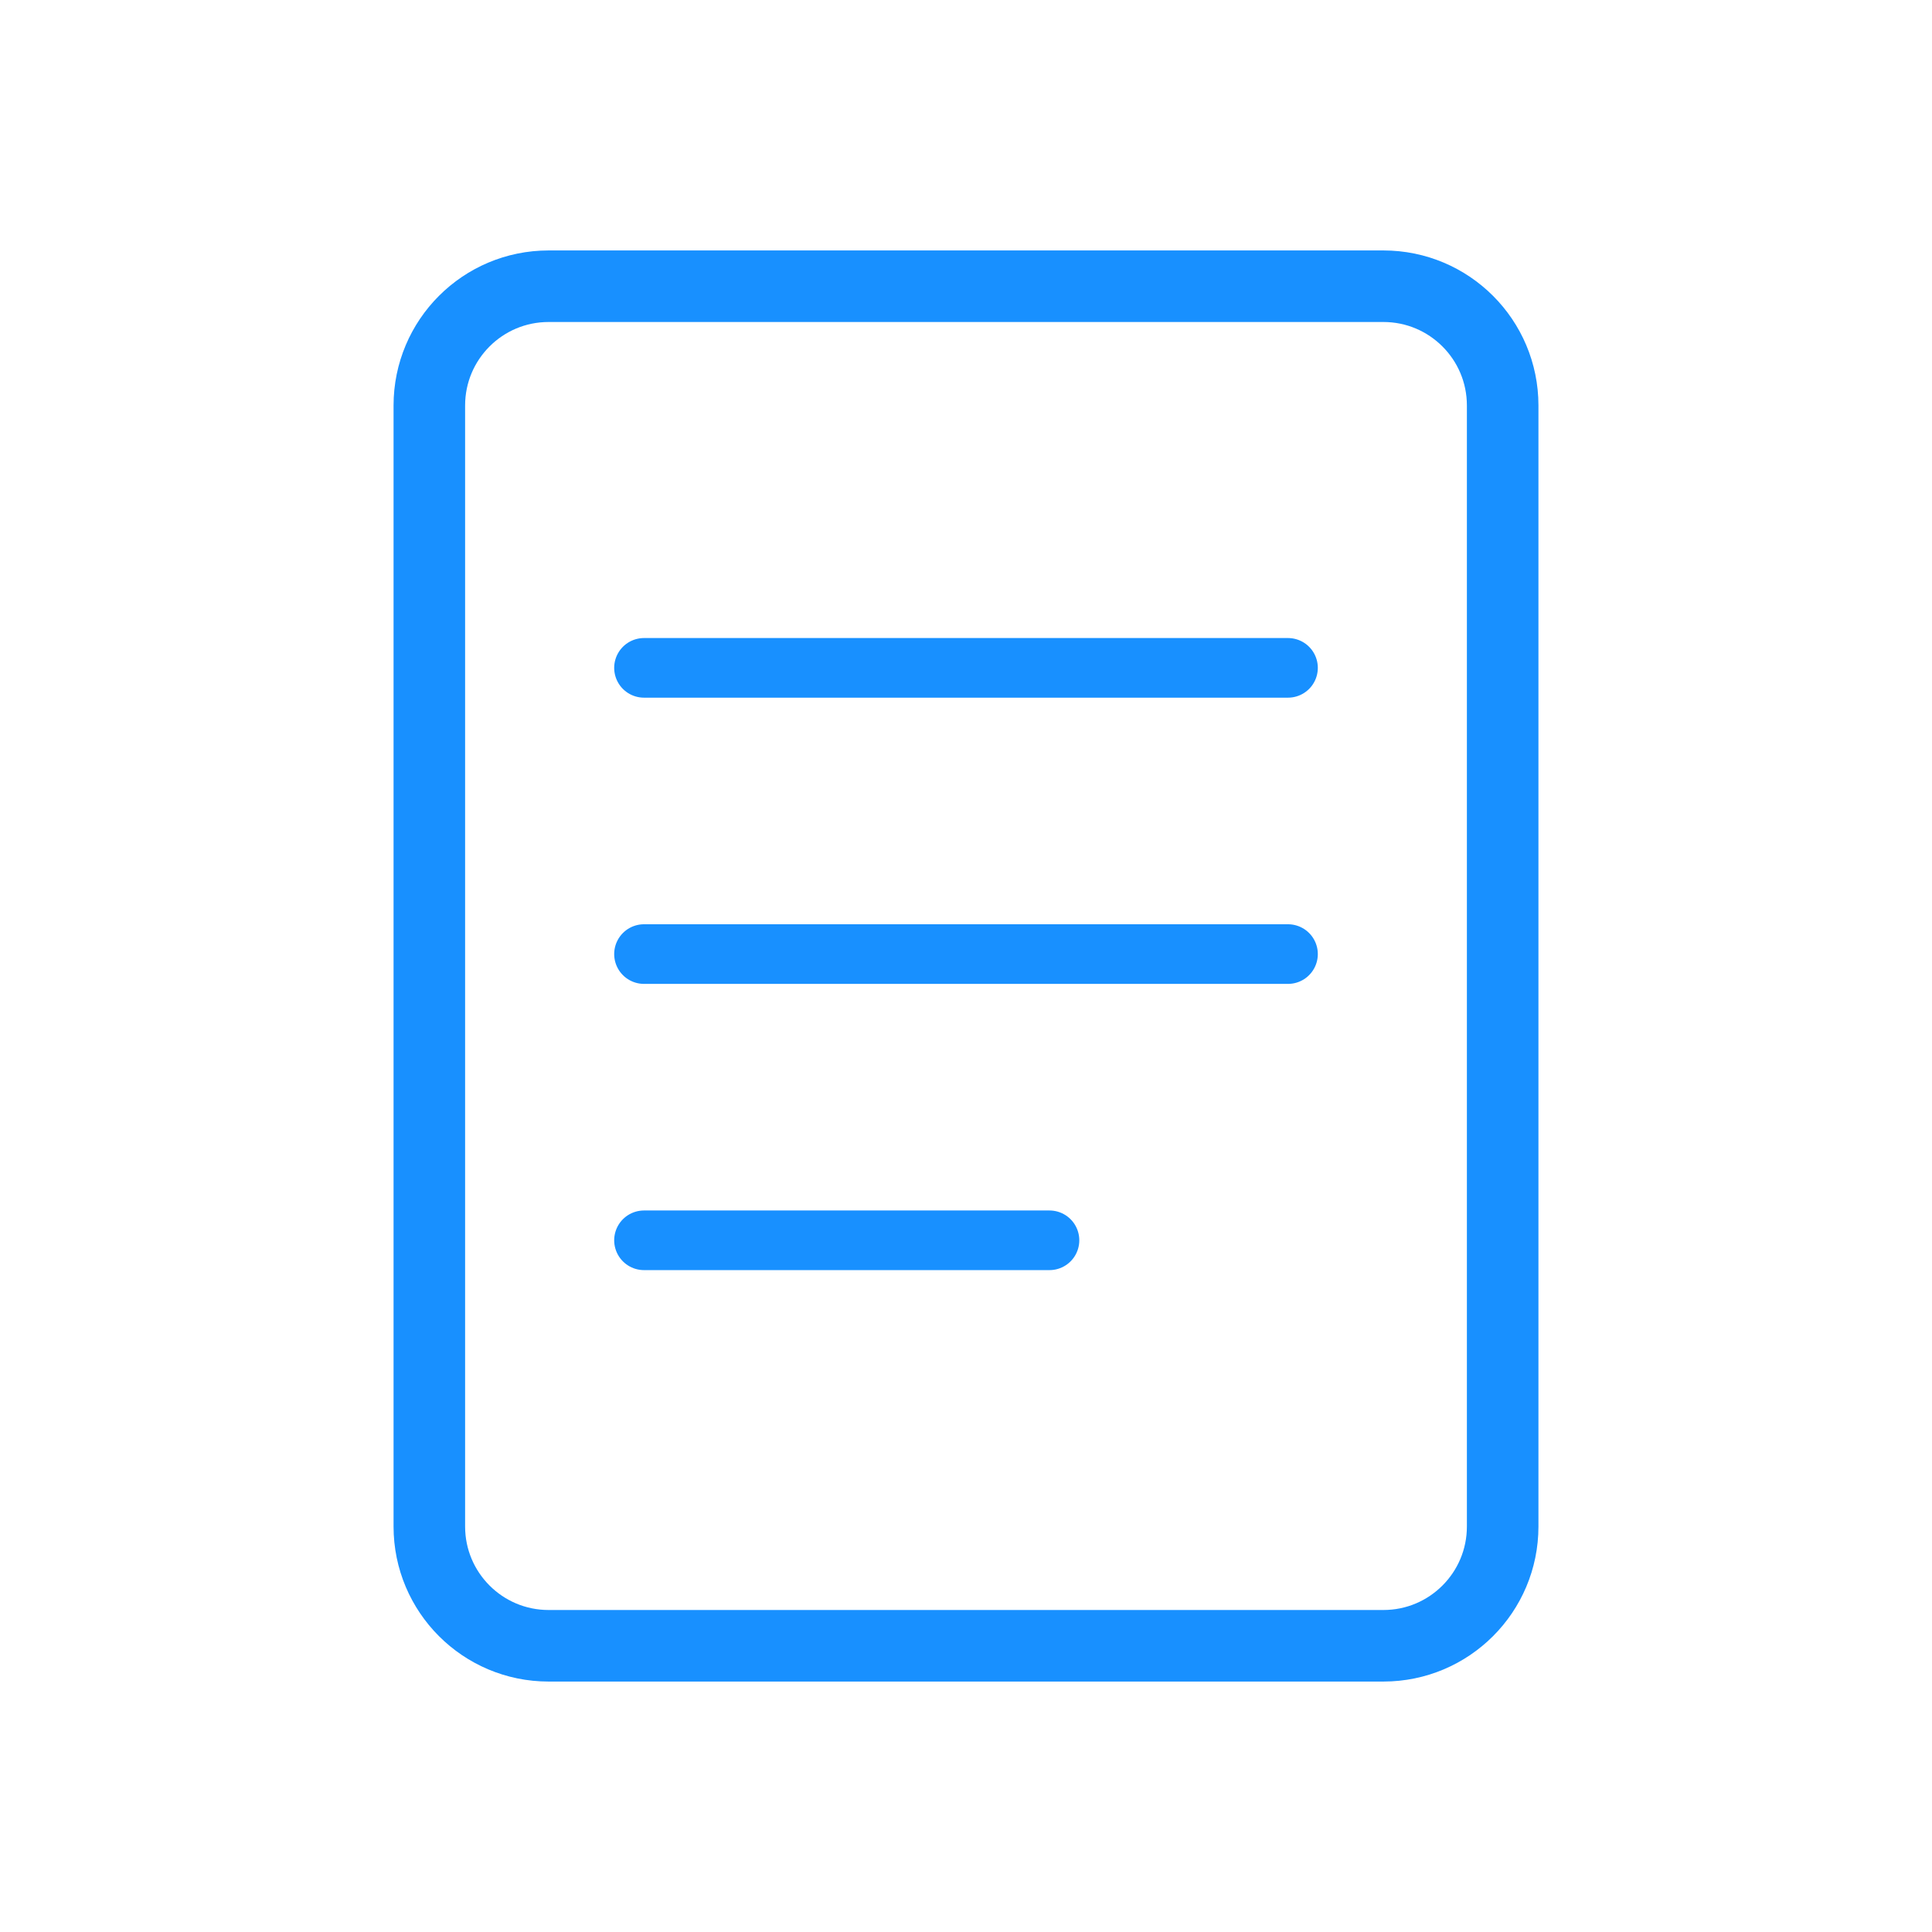
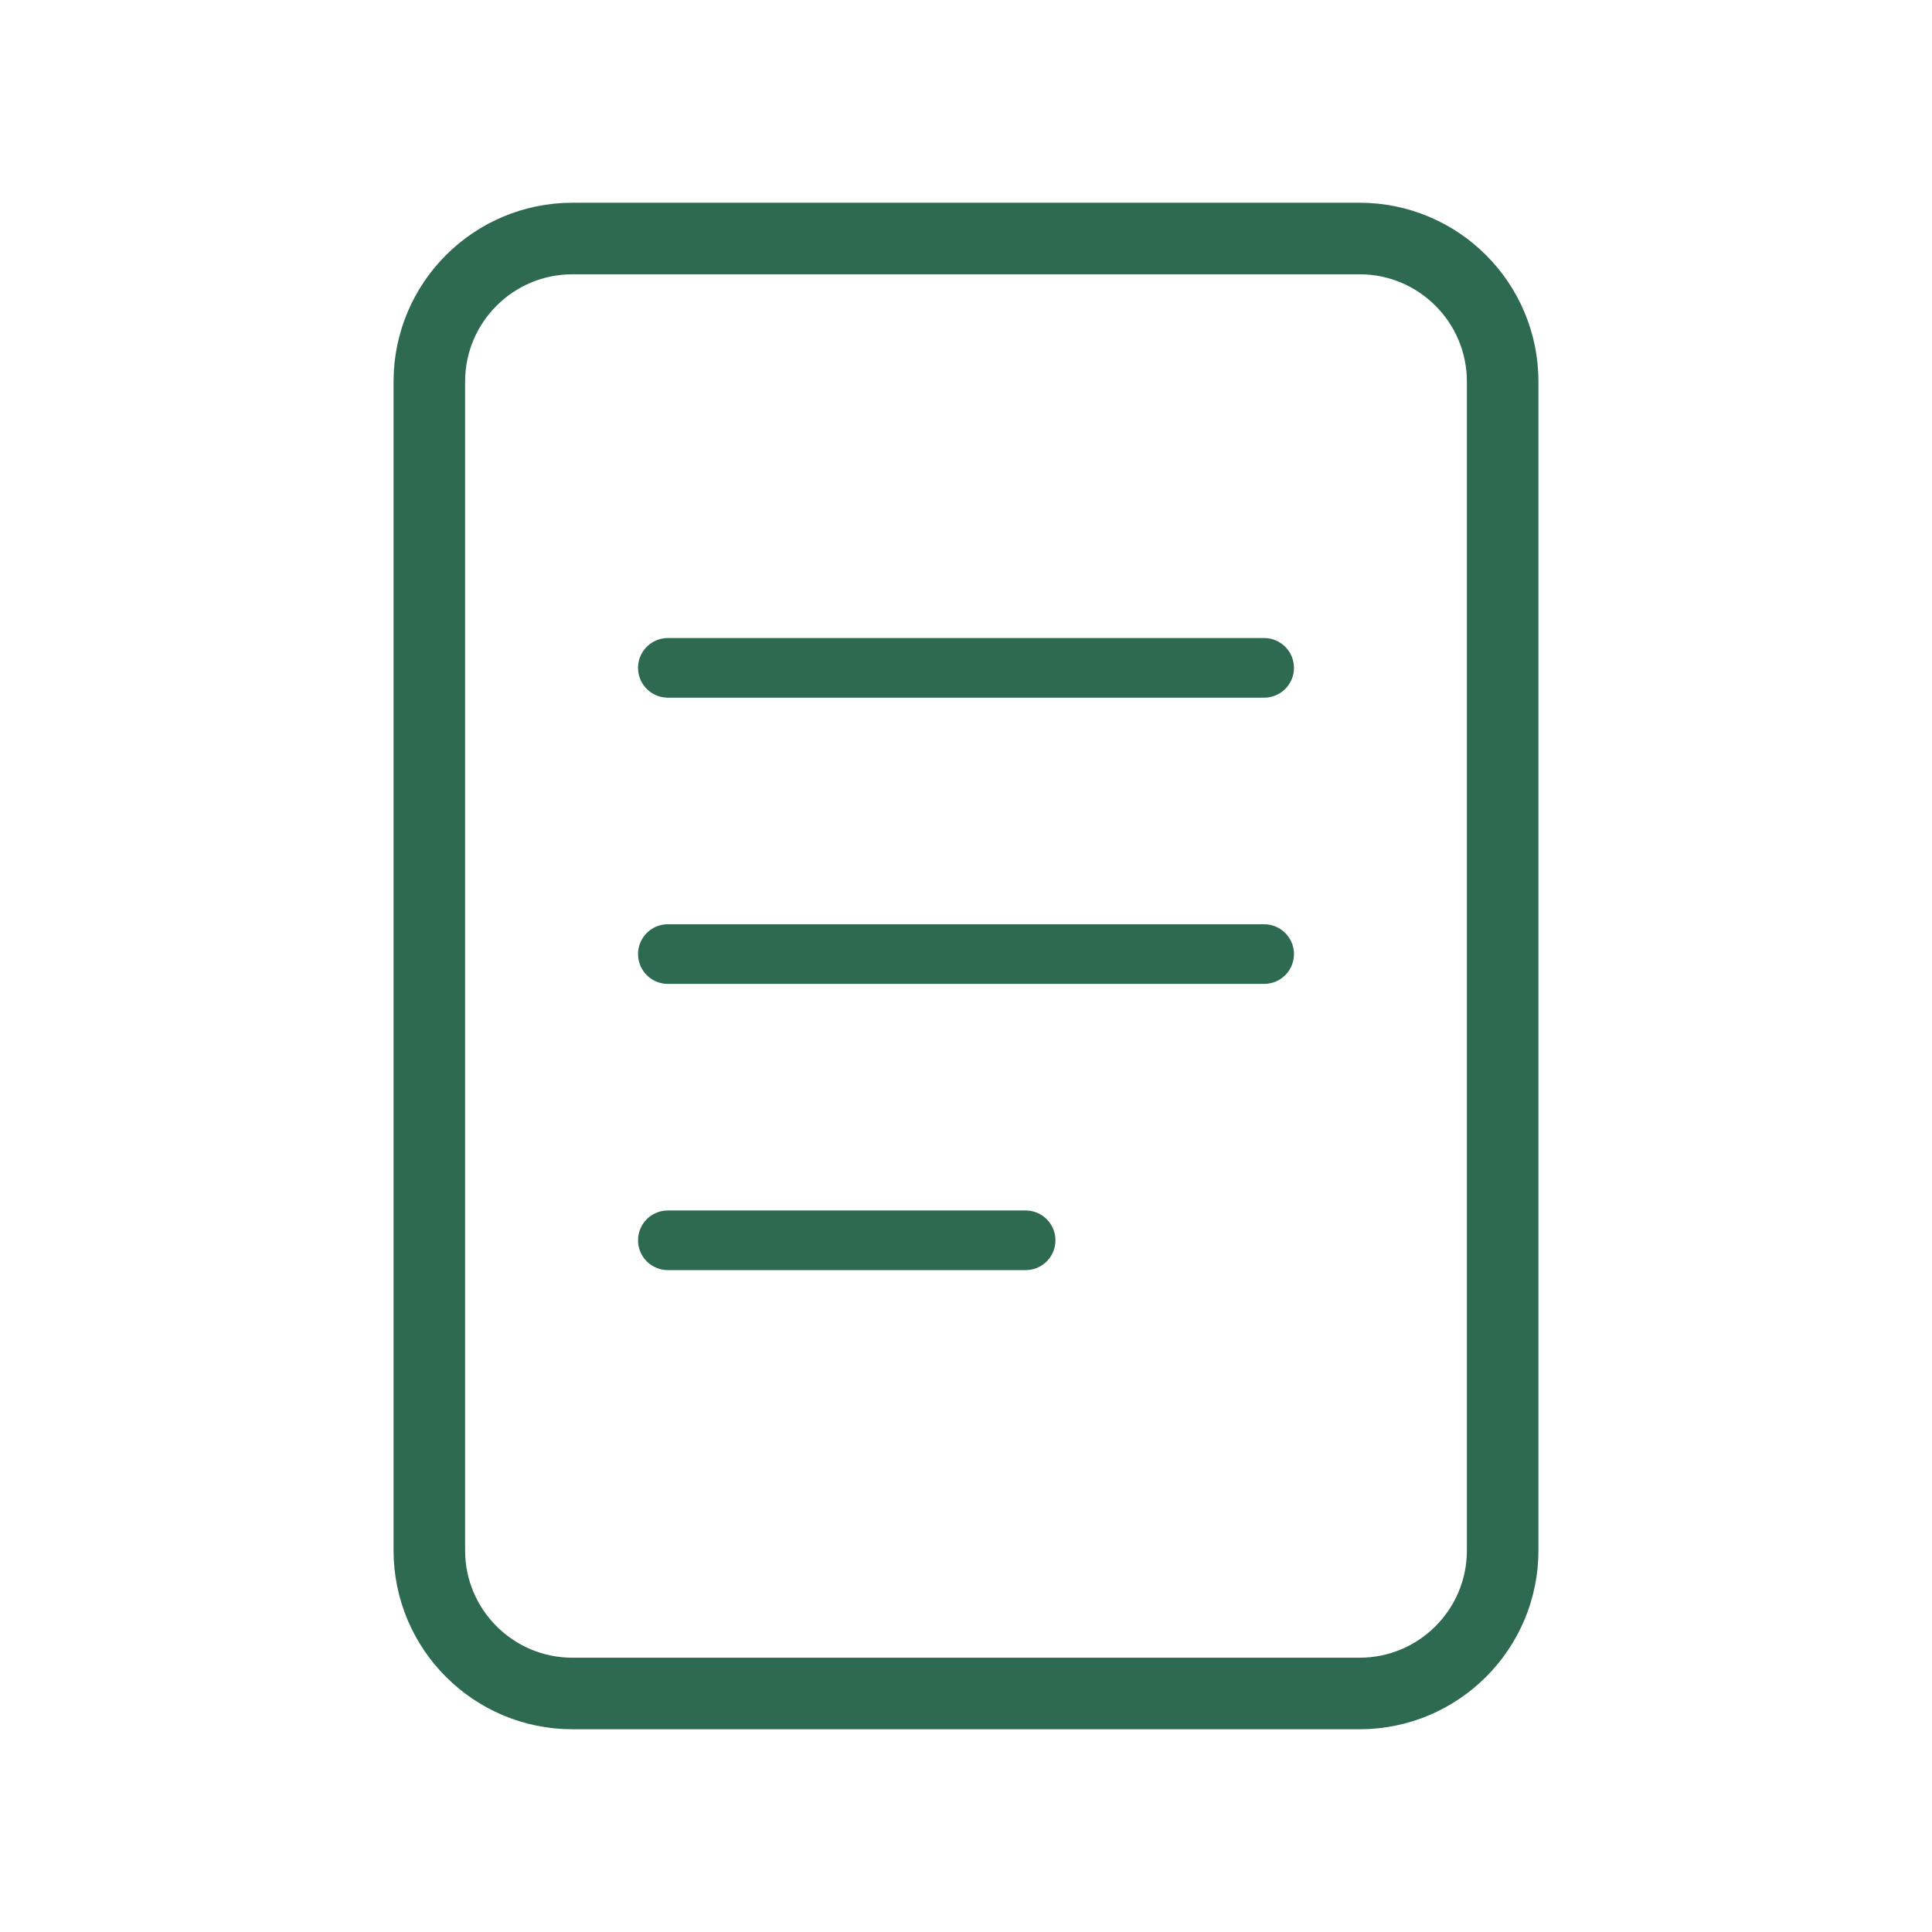
<svg xmlns="http://www.w3.org/2000/svg" width="81" height="81" viewBox="0 0 81 81">
-   <rect x="18" y="12" width="45" height="57" rx="5" fill="none" stroke="#1890ff" stroke-width="3" />
-   <line x1="27" y1="28" x2="54" y2="28" stroke="#1890ff" stroke-width="2.5" stroke-linecap="round" />
-   <line x1="27" y1="40" x2="54" y2="40" stroke="#1890ff" stroke-width="2.5" stroke-linecap="round" />
-   <line x1="27" y1="52" x2="44" y2="52" stroke="#1890ff" stroke-width="2.5" stroke-linecap="round" />
+   <rect x="18" y="10" width="45" height="61" rx="6" fill="none" stroke="#2D6A4F" stroke-width="3" />
+   <line x1="28" y1="28" x2="53" y2="28" stroke="#2D6A4F" stroke-width="2.5" stroke-linecap="round" />
+   <line x1="28" y1="40" x2="53" y2="40" stroke="#2D6A4F" stroke-width="2.5" stroke-linecap="round" />
+   <line x1="28" y1="52" x2="43" y2="52" stroke="#2D6A4F" stroke-width="2.5" stroke-linecap="round" />
</svg>
